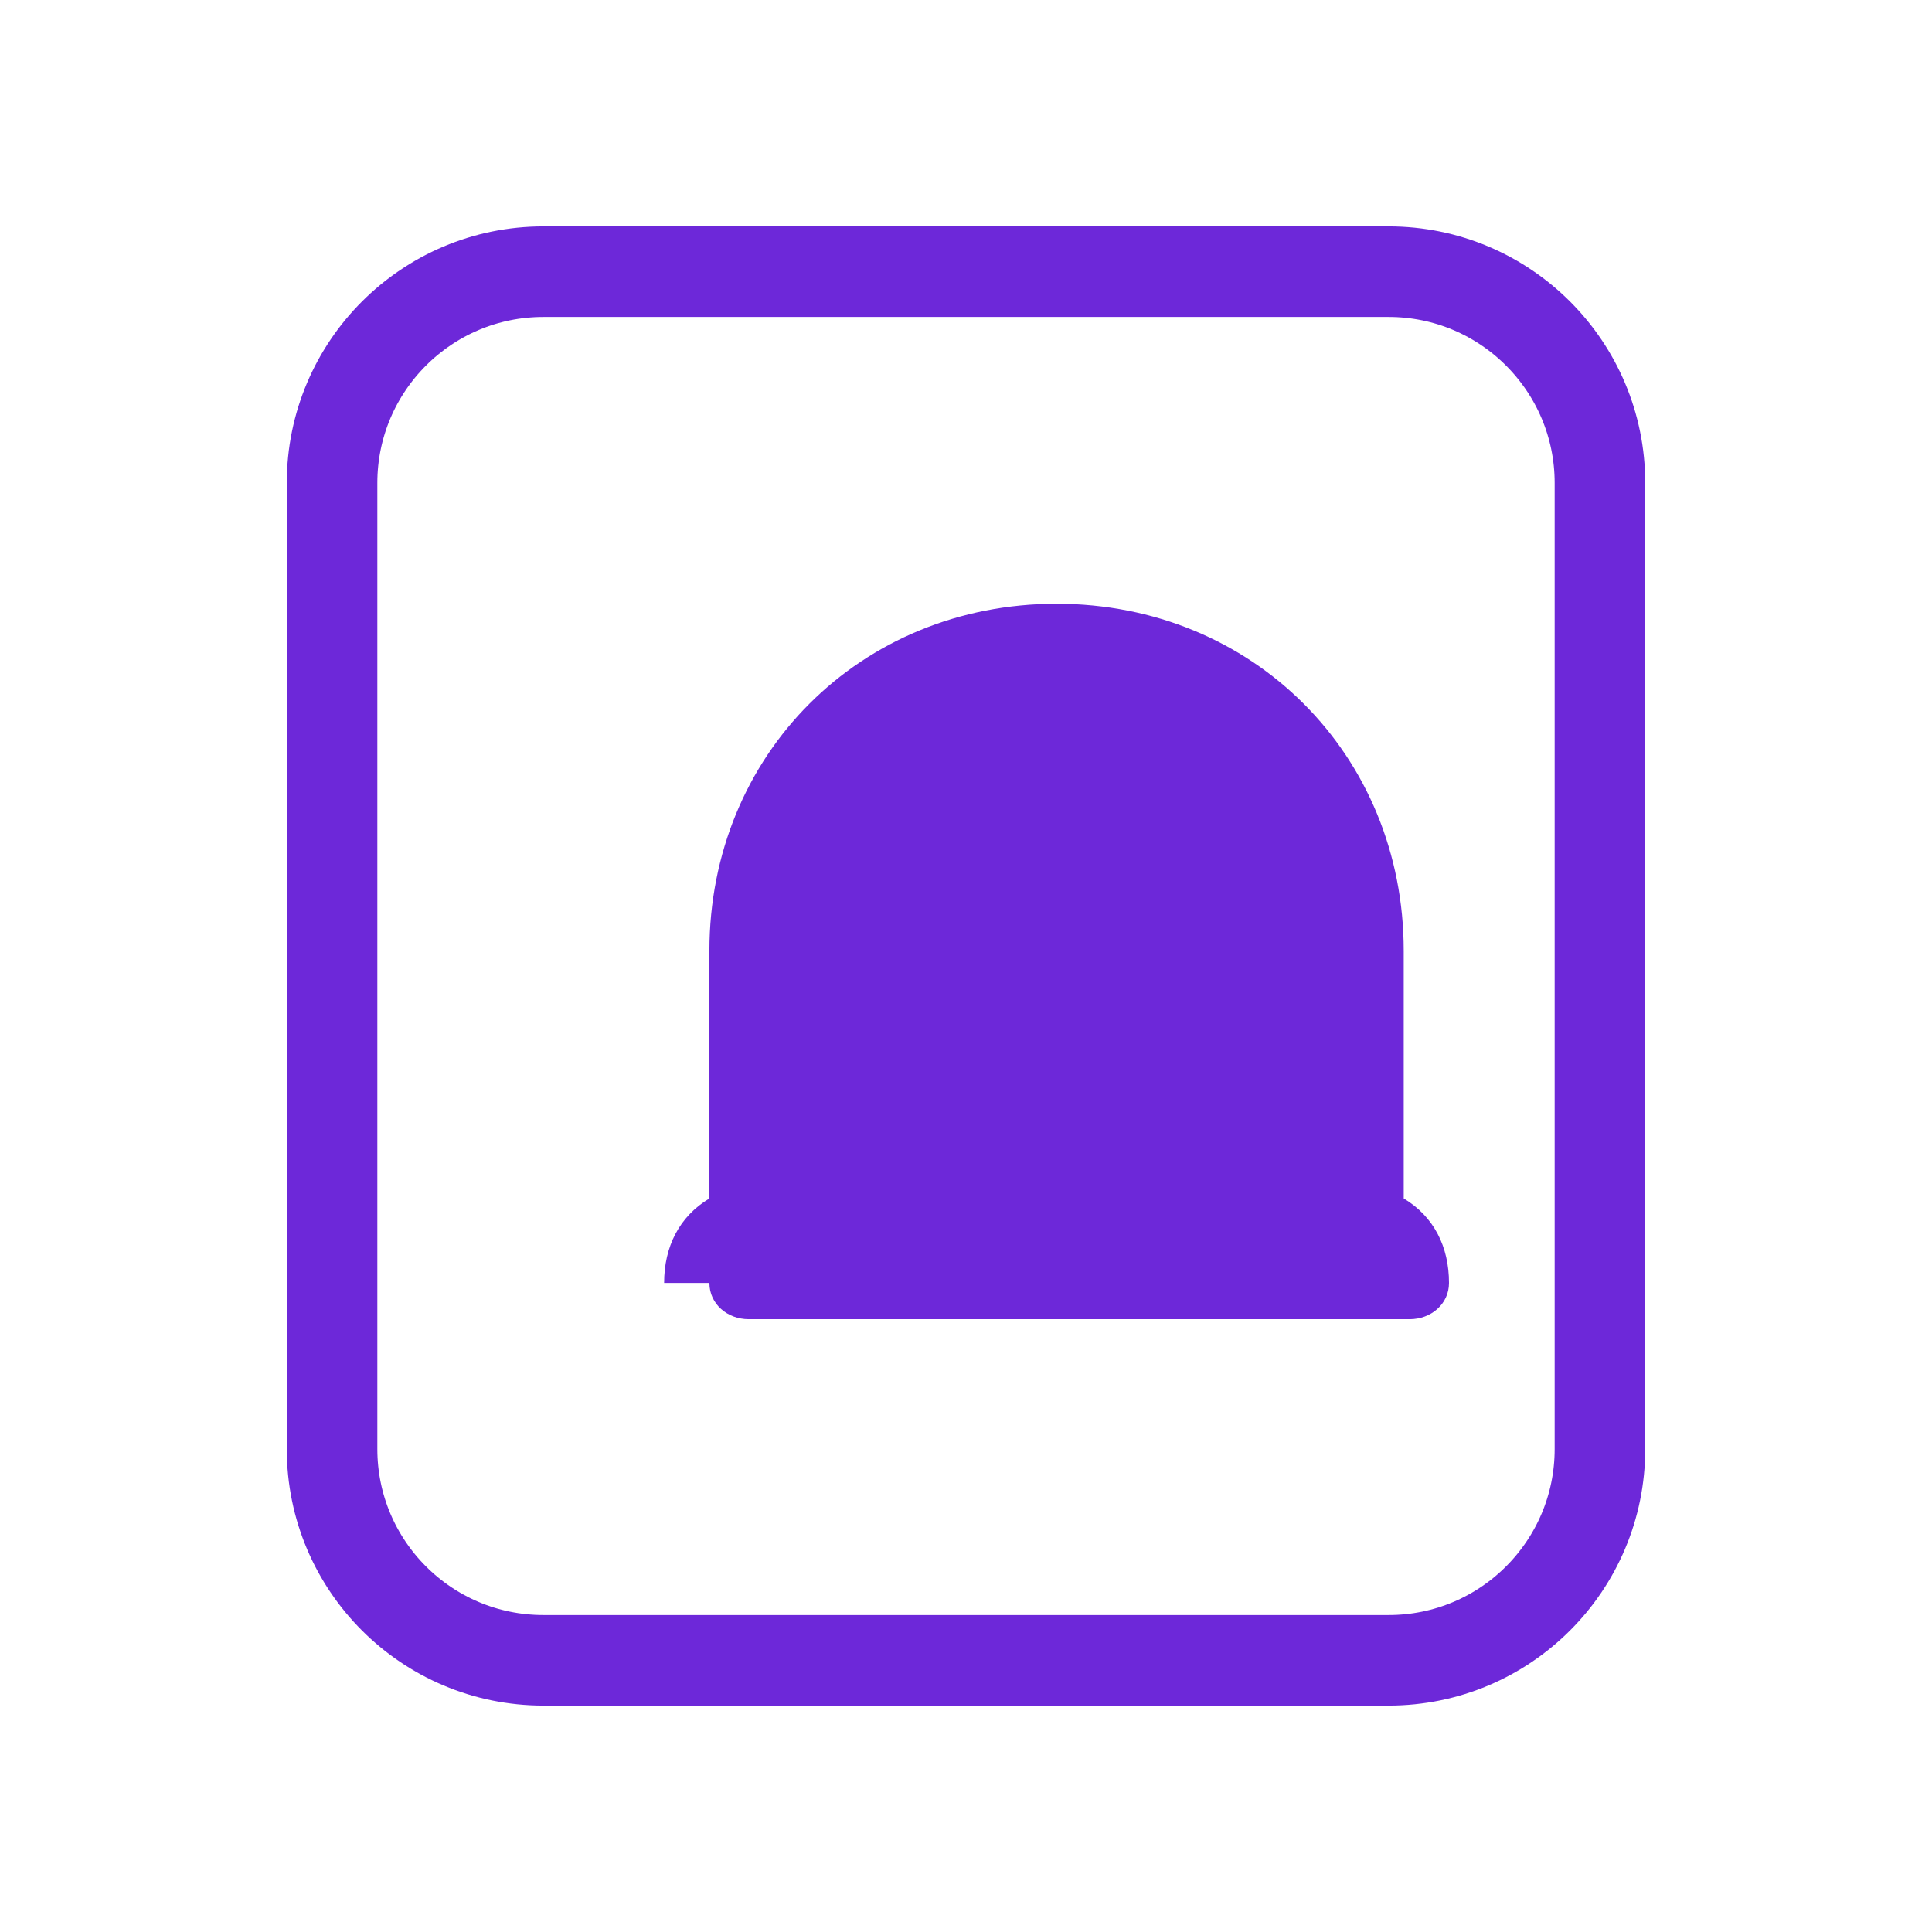
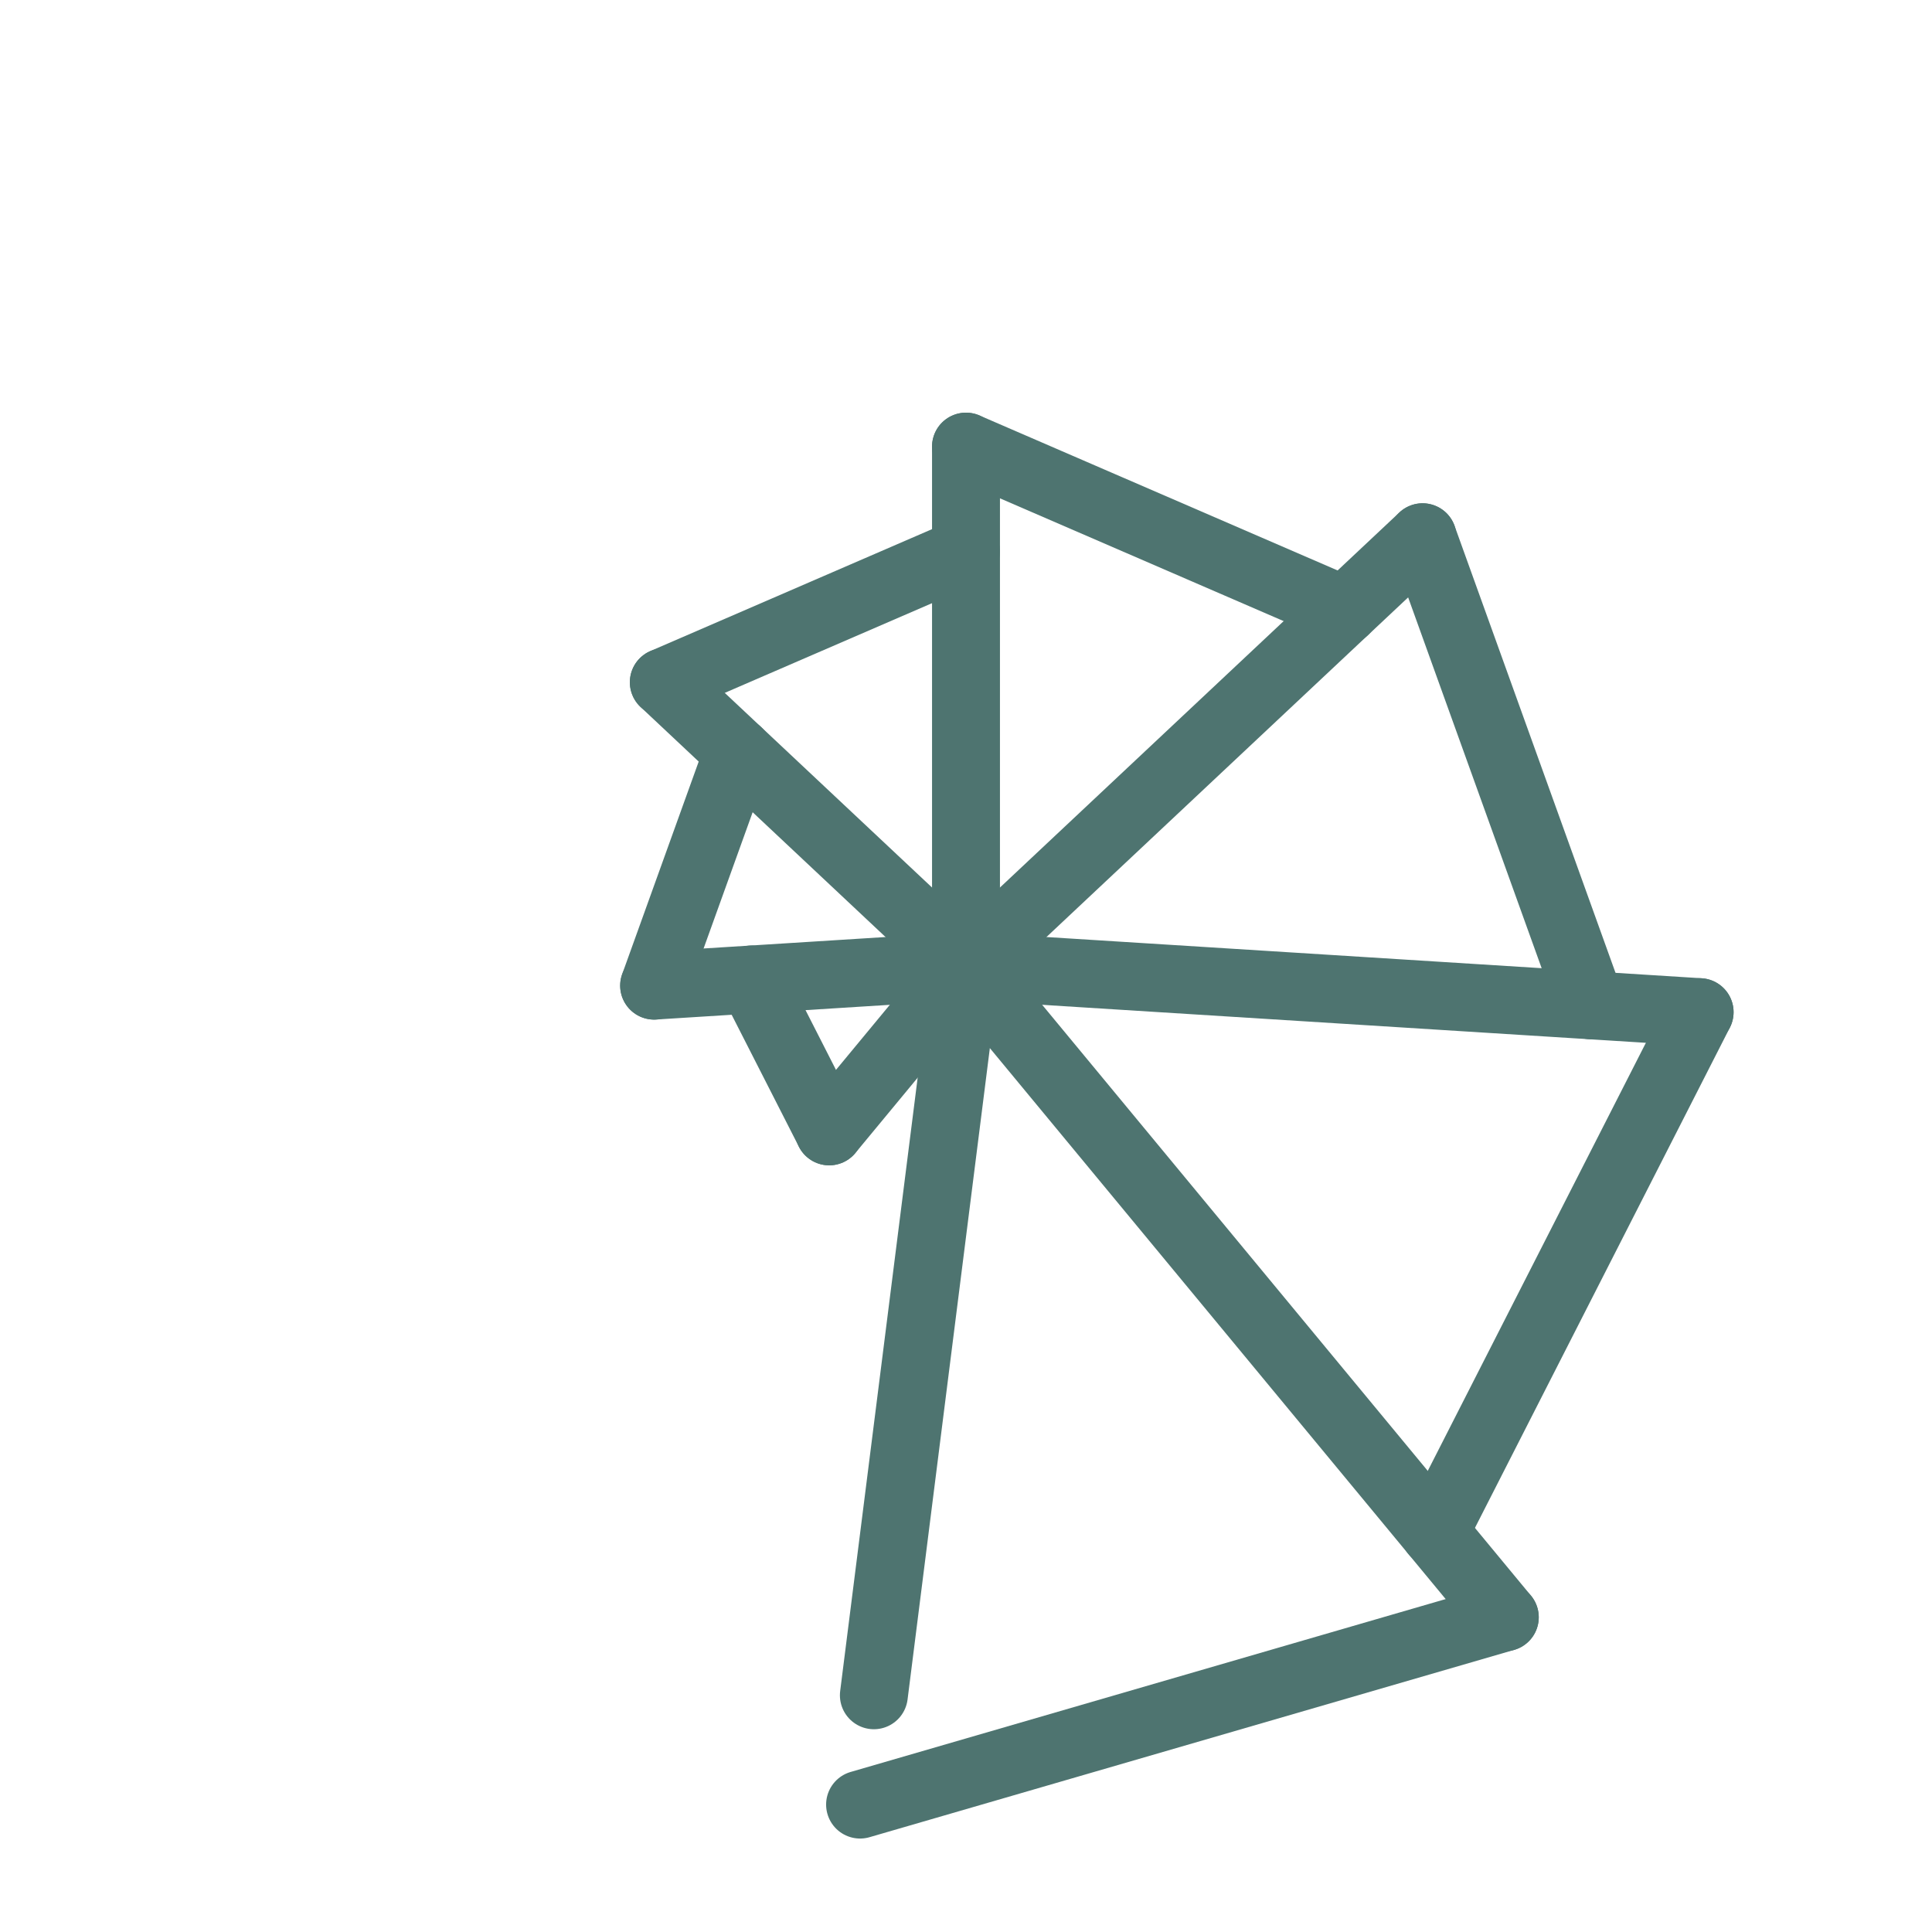
<svg xmlns="http://www.w3.org/2000/svg" viewBox="0 0 64 64" fill="none" role="img" aria-label="CharID">
-   <rect x="11" y="9" width="42" height="46" rx="7" stroke="#6d28d9" stroke-width="3" />
-   <path fill="#6d28d9" d="M22 42.5c0-1.2.5-2.2 1.5-2.8v-8.2c0-6.5 5-11.5 11.5-11.5S46.5 25 46.5 31.5v8.2c1 .6 1.5 1.6 1.5 2.8 0 .7-.6 1.2-1.3 1.2H24.8c-.7 0-1.3-.5-1.3-1.2z" />
+   <g aria-hidden="true" stroke="#4e7470" stroke-width="2.25" stroke-linecap="round" stroke-linejoin="round" fill="none">
+     <path d="M 32 32 L 27.468 37.478" />
+     <path d="M 27.468 37.478 L 24.904 32.446" />
+     <path d="M 32 32 L 21.669 32.65" />
+     <path d="M 21.669 32.65 L 24.454 24.914" />
+     <path d="M 32 32 L 21.99 22.6" />
+     <path d="M 21.99 22.6 L 32 18.268" />
+     <path d="M 32 32 L 32 14.795" />
+     <path d="M 32 14.795 L 44.542 20.223" />
+     <path d="M 32 32 L 47.125 17.797" />
+     <path d="M 47.125 17.797 L 52.708 33.303" />
+     <path d="M 32 32 L 56.302 33.529" />
+     <path d="M 56.302 33.529 L 47.521 50.762" />
+     <path d="M 32 32 L 49.848 53.574" />
+     <path d="M 49.848 53.574 L 28.491 59.779" />
+     <path d="M 28.948 56.158 L 32 32" />
+   </g>
</svg>
